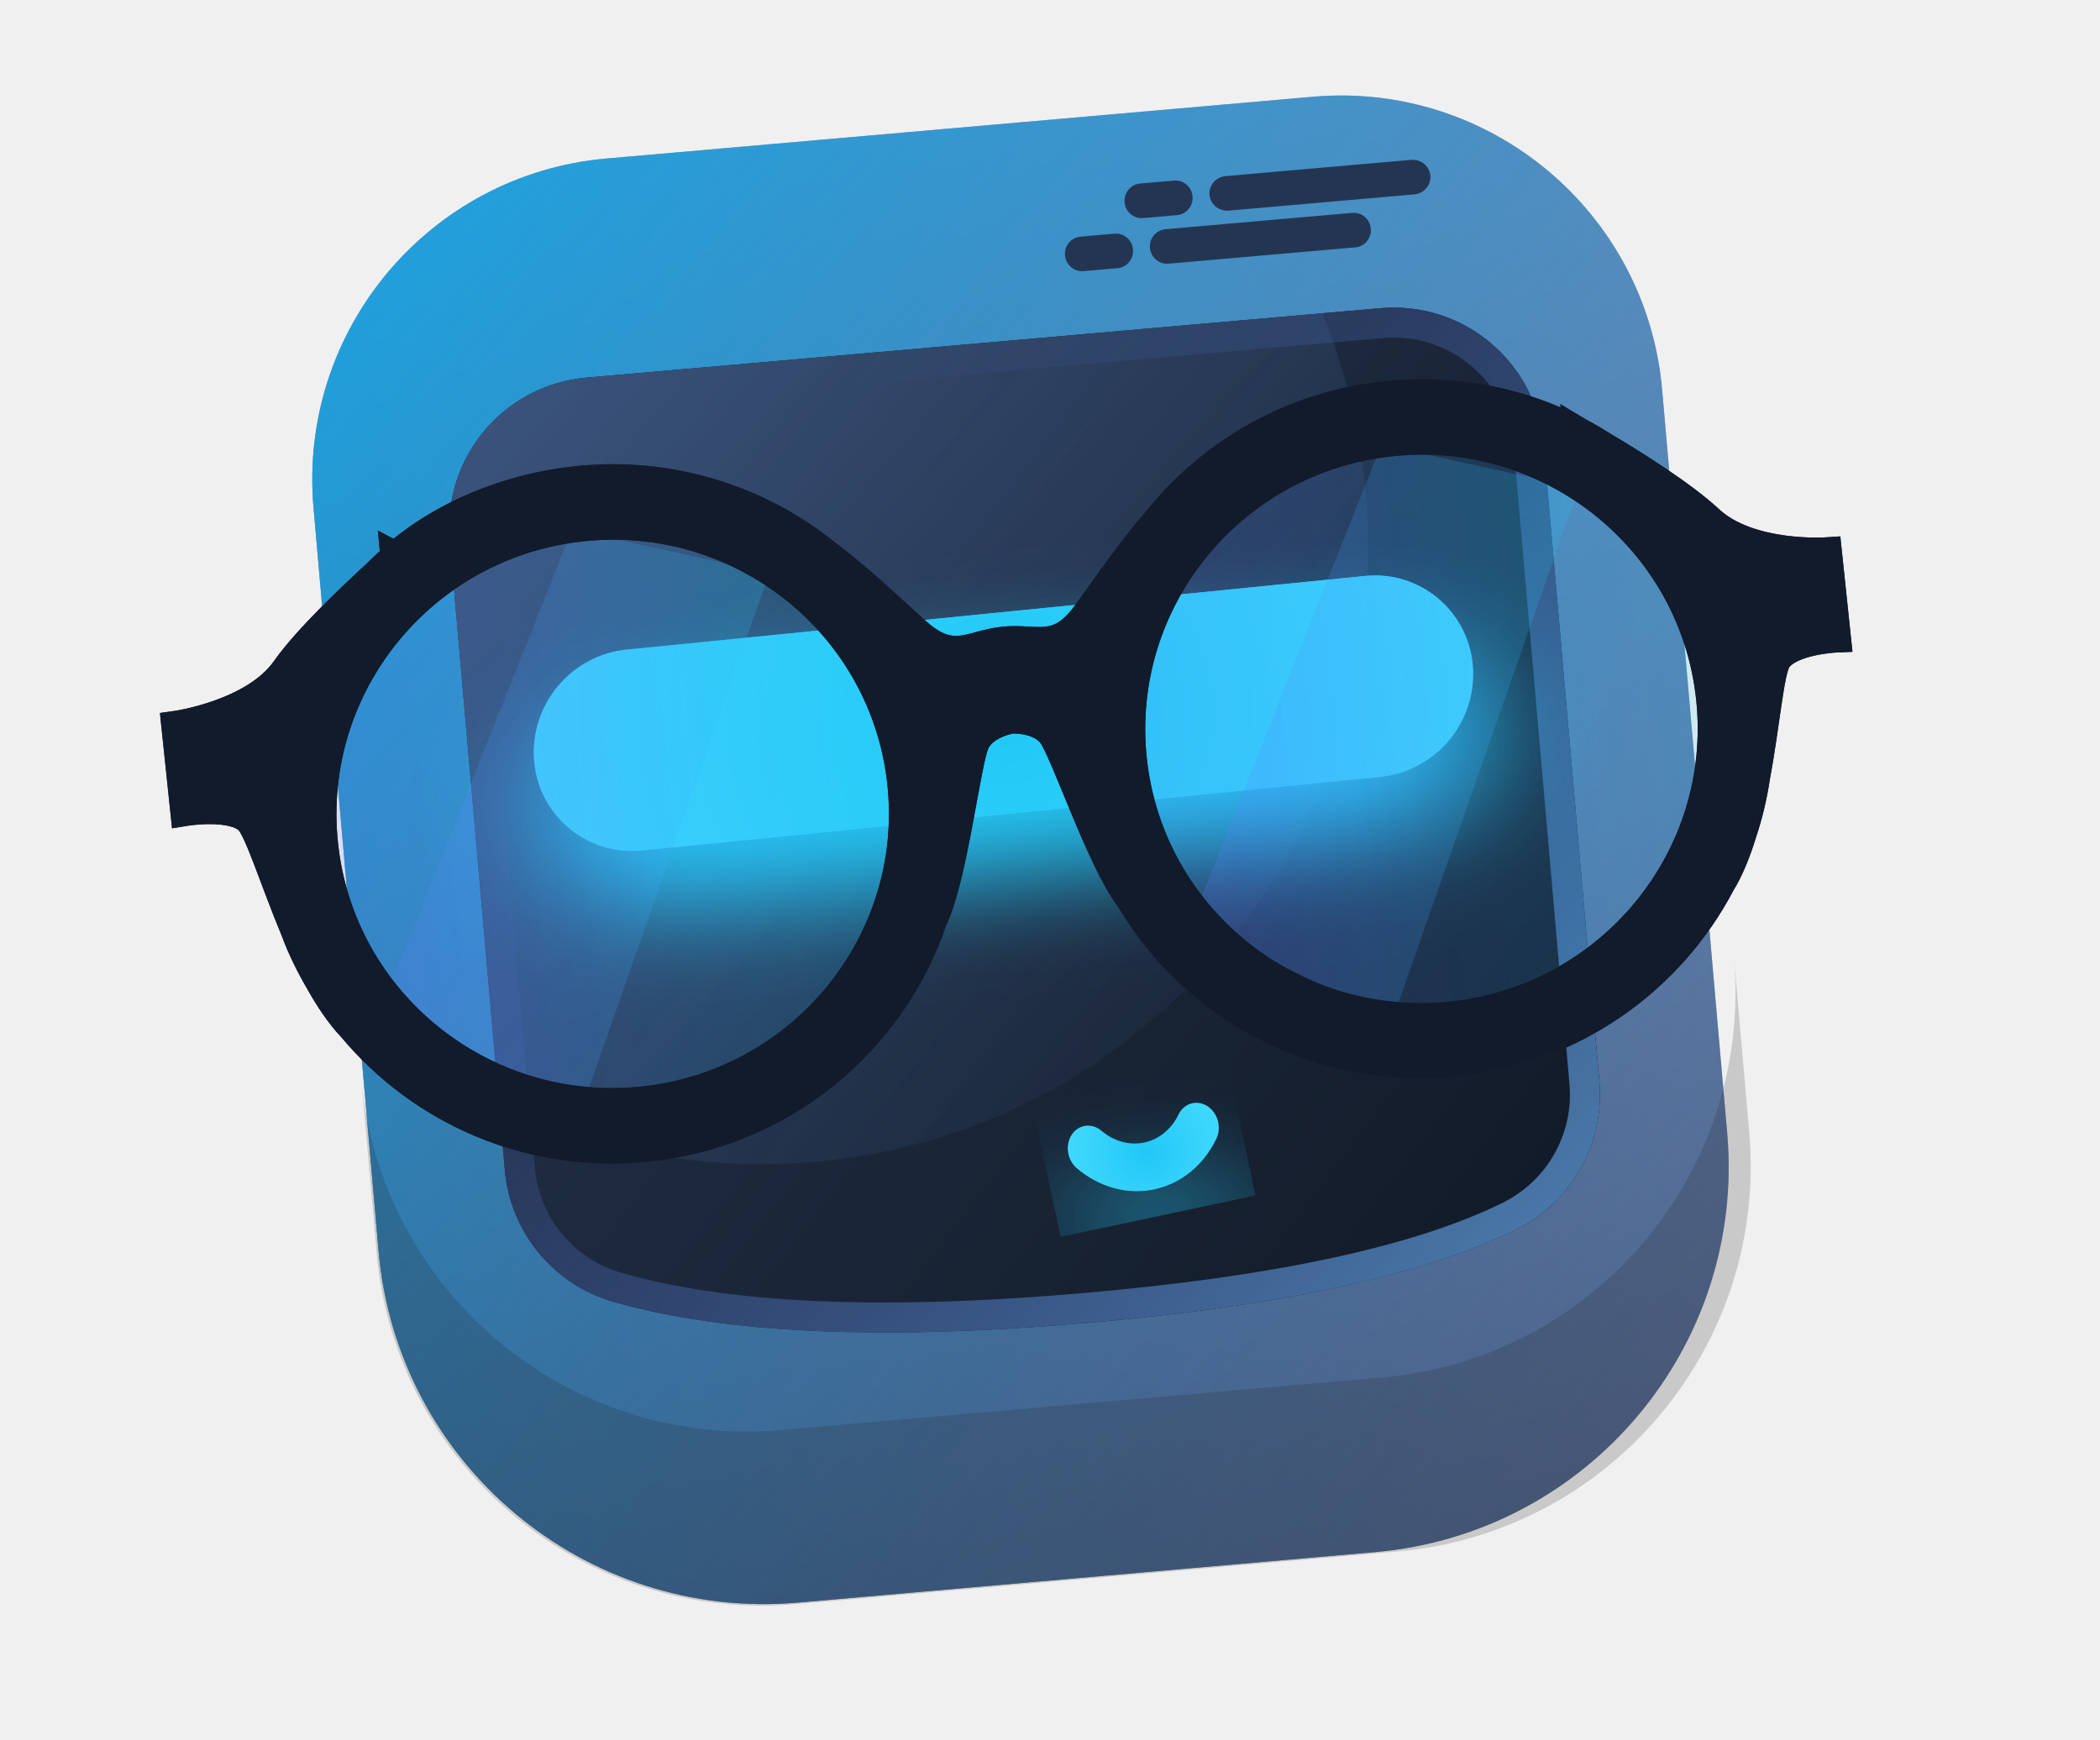
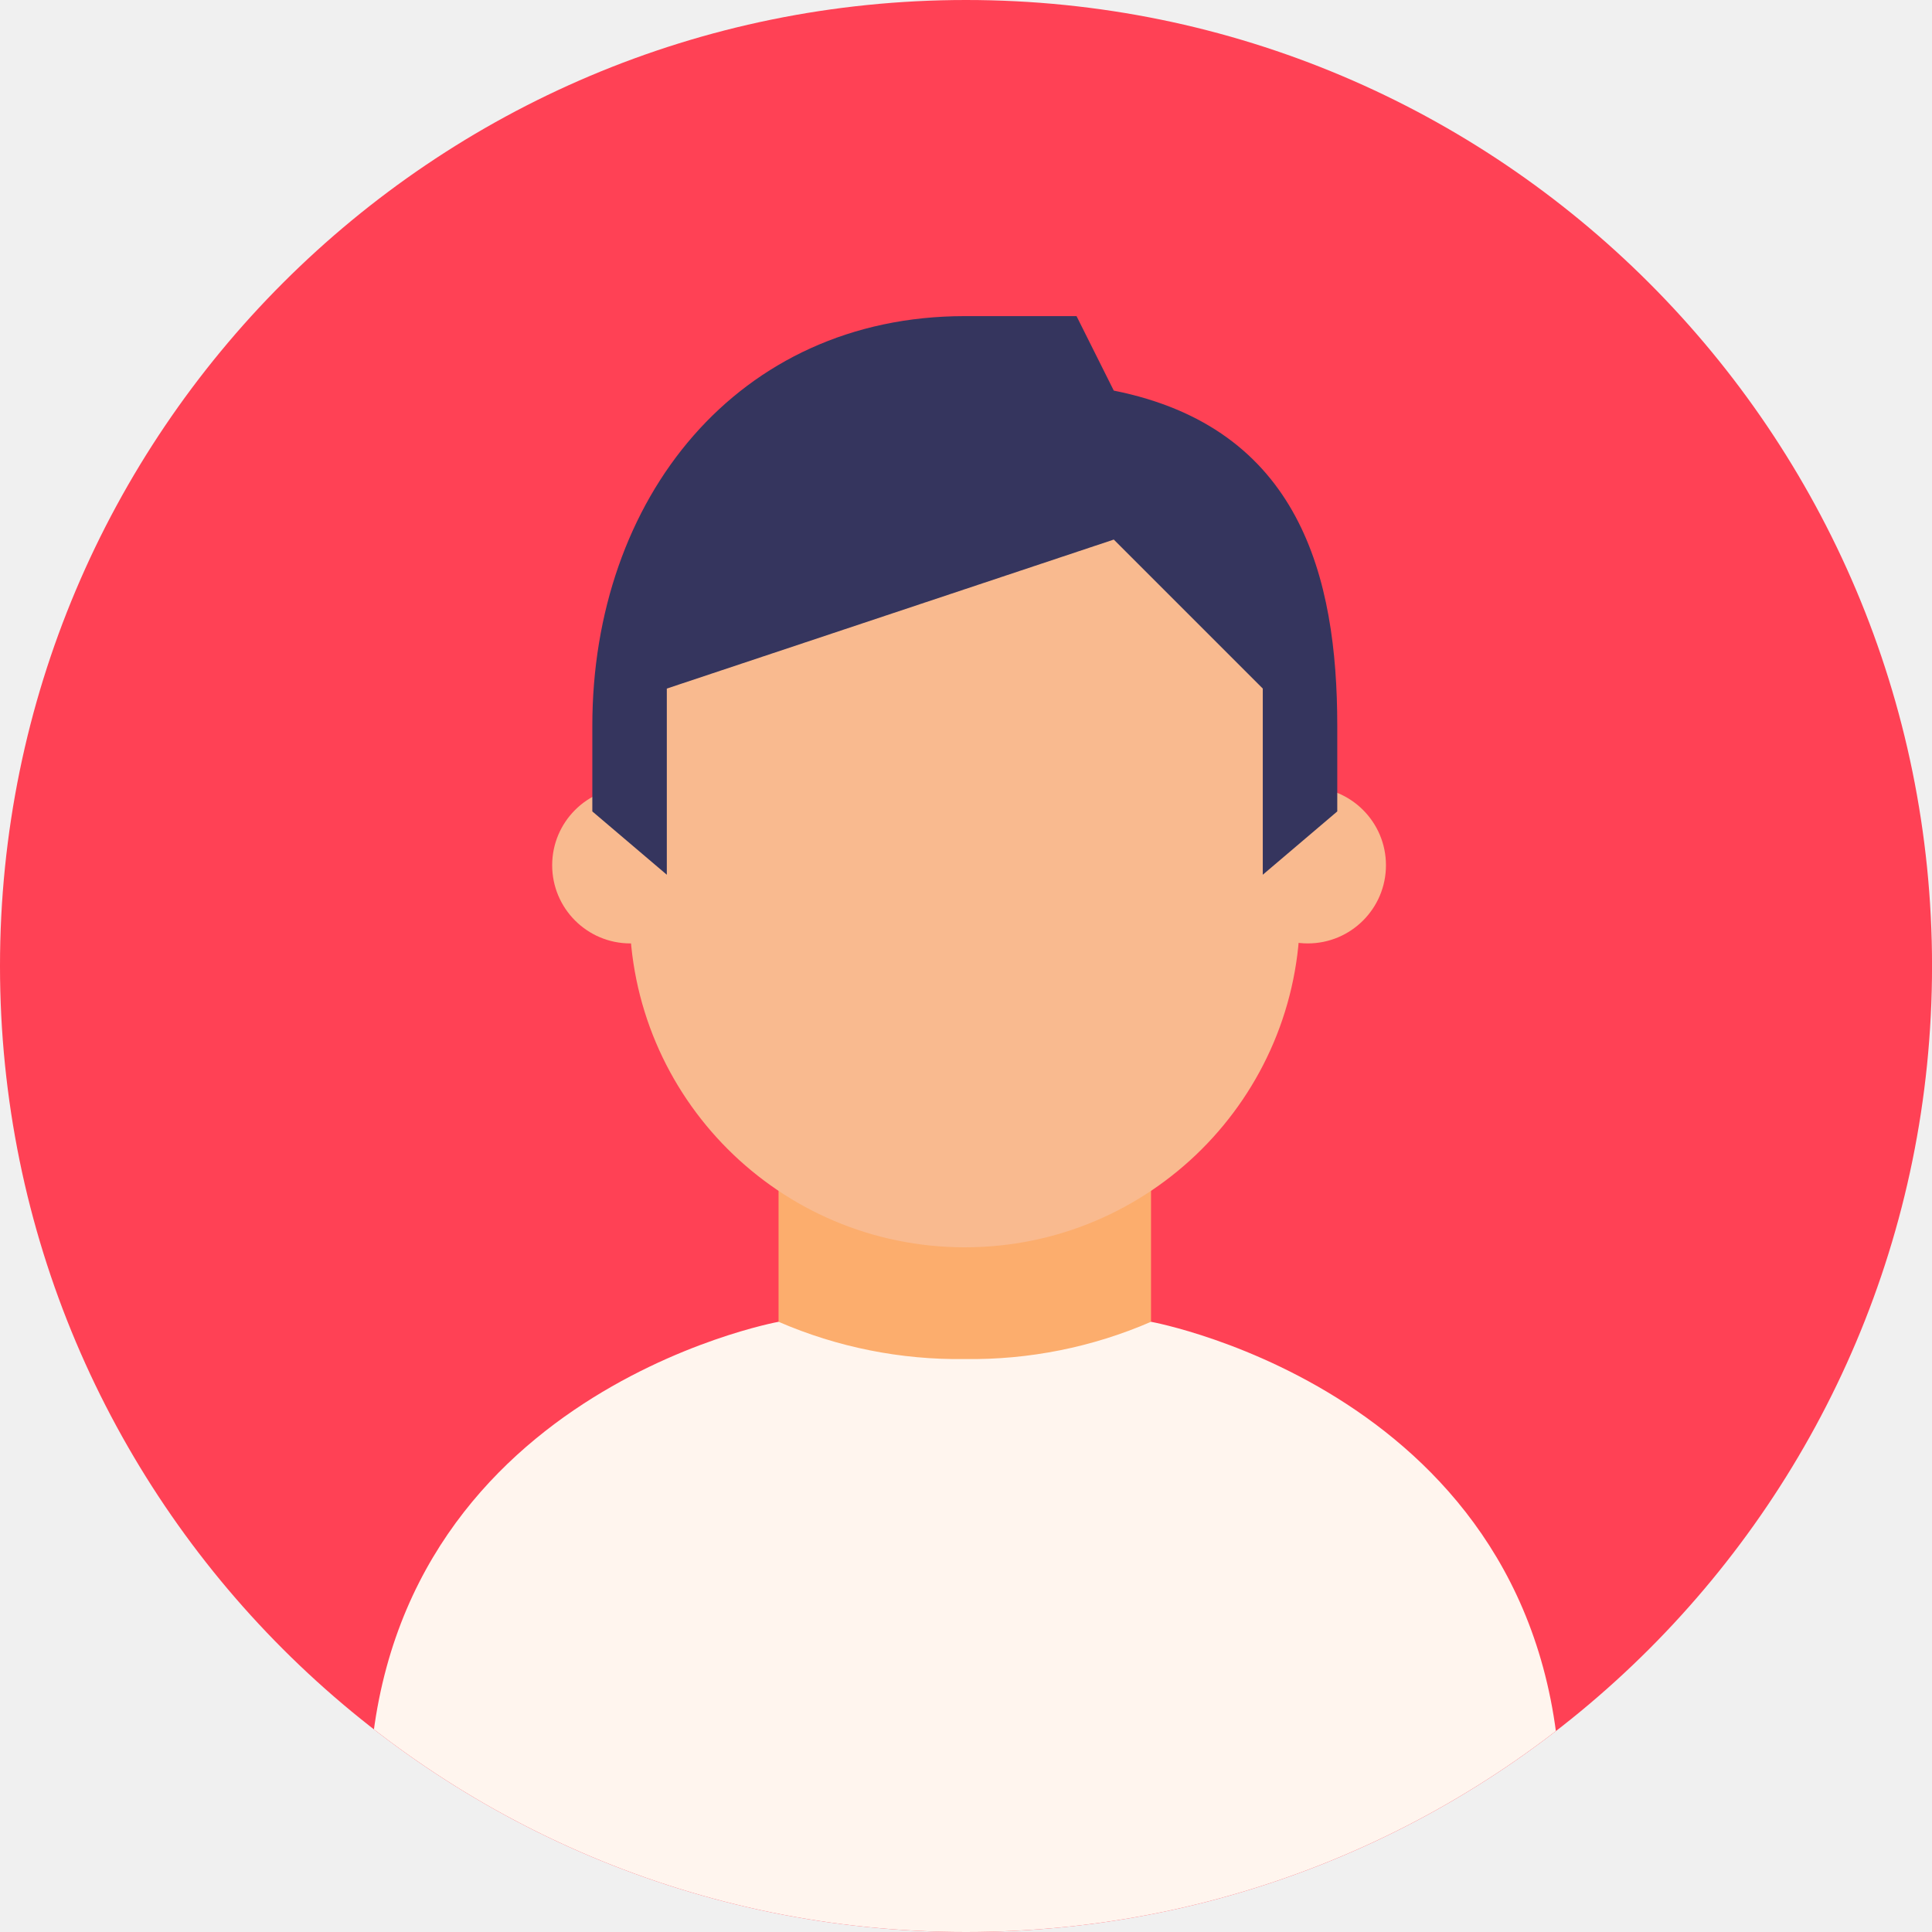
- <svg xmlns="http://www.w3.org/2000/svg" xmlns:xlink="http://www.w3.org/1999/xlink" width="35" height="29" viewBox="0 0 35 29">
+ <svg xmlns="http://www.w3.org/2000/svg" width="109.998" height="109.998" viewBox="0 0 109.998 109.998">
  <defs>
-     <linearGradient id="k3doll80ra" x1="77.322%" x2="6.752%" y1="0%" y2="146.499%">
-       <stop offset="0%" stop-color="#85A1C6" />
-       <stop offset="100%" stop-color="#1B283E" />
-     </linearGradient>
-     <linearGradient id="yg9qh4wxsb" x1="-17.071%" x2="167.986%" y1="-26.592%" y2="175.689%">
-       <stop offset="0%" stop-color="#00BAFF" />
-       <stop offset="100%" stop-color="#83234B" stop-opacity="0" />
-     </linearGradient>
-     <linearGradient id="y8kon93jee" x1="8.307%" x2="109.293%" y1="21.46%" y2="103.145%">
-       <stop offset="0%" stop-color="#233249" />
-       <stop offset="100%" stop-color="#0F1723" />
-     </linearGradient>
-     <linearGradient id="mn7j4c5ovk" x1="154.902%" x2="24.379%" y1="138.188%" y2="14.184%">
-       <stop offset="0%" stop-color="#76E1FF" />
-       <stop offset="100%" stop-color="#637BFF" stop-opacity="0" />
-     </linearGradient>
-     <linearGradient id="0ngodqvdil" x1="13.96%" x2="105.629%" y1=".616%" y2="98.781%">
-       <stop offset="0%" stop-color="#587CB9" />
-       <stop offset="100%" stop-color="#2E4469" stop-opacity="0" />
-     </linearGradient>
-     <linearGradient id="9bgu24pzpn" x1="98.645%" x2="1.4%" y1="50.843%" y2="48.979%">
-       <stop offset="0%" stop-color="#21C8F6" />
-       <stop offset="100%" stop-color="#637BFF" />
-     </linearGradient>
-     <linearGradient id="9dehwhzn2s" x1="98.741%" x2="1.259%" y1="48.741%" y2="48.741%">
-       <stop offset="0%" stop-color="#21C8F6" />
-       <stop offset="100%" stop-color="#637BFF" />
-     </linearGradient>
-     <linearGradient id="jjv6tkfl9t" x1="98.741%" x2="1.259%" y1="48.741%" y2="48.741%">
-       <stop offset="0%" stop-color="#21C8F6" />
-       <stop offset="100%" stop-color="#637BFF" />
-     </linearGradient>
-     <path id="xh9l35j2fc" d="M2.509 0h13.283c1.385 0 2.509 1.123 2.509 2.509v10.653c0 1.034-.635 1.962-1.598 2.337-1.582.617-3.995.926-7.238.926-3.44 0-6.059-.347-7.858-1.04C.639 15.012 0 14.08 0 13.044V2.509C0 1.123 1.123 0 2.509 0z" />
-     <path id="1lpwdtg1md" d="M2.509 0h13.283c1.385 0 2.509 1.123 2.509 2.509v10.653c0 1.034-.635 1.962-1.598 2.337-1.582.617-3.995.926-7.238.926-3.44 0-6.059-.347-7.858-1.04C.639 15.012 0 14.08 0 13.044V2.509C0 1.123 1.123 0 2.509 0z" />
-     <path id="sqziyk4xfh" d="M10.677 14.311c-.456 0-.89-.224-1.19-.614-.128-.166-.113-.419.034-.564.147-.145.37-.127.499.04.166.215.405.338.656.339.251 0 .49-.123.655-.337.128-.167.352-.184.5-.038.147.145.162.397.034.564-.3.388-.732.61-1.188.61z" />
-     <path id="s9xfpvk82j" d="M2.509 0h13.283c1.385 0 2.509 1.123 2.509 2.509v10.653c0 1.034-.635 1.962-1.598 2.337-1.582.617-3.995.926-7.238.926-3.44 0-6.059-.347-7.858-1.04C.639 15.012 0 14.08 0 13.044V2.509C0 1.123 1.123 0 2.509 0z" />
-     <path id="oayayfr4sp" d="M7.926 7.76l12.344.712c.902.052 1.59.825 1.538 1.726 0 .015-.001.03-.003.044-.079.931-.885 1.63-1.818 1.577l-6.29-.363-6.054-.35c-.902-.052-1.59-.825-1.538-1.726 0-.015.002-.03.003-.044.079-.931.885-1.63 1.818-1.577z" />
-     <radialGradient id="xq4w2mu8gi" cx="50%" cy="50%" r="136.8%" fx="50%" fy="50%" gradientTransform="matrix(.5 0 0 1 .25 0)">
-       <stop offset="0%" stop-color="#21C8F6" />
-       <stop offset="100%" stop-color="#4BDEFF" />
-     </radialGradient>
-     <radialGradient id="sby70ey7rq" cx="50%" cy="50%" r="257.024%" fx="50%" fy="50%" gradientTransform="matrix(.26612 0 0 1 .367 0)">
-       <stop offset="0%" stop-color="#21C8F6" />
-       <stop offset="100%" stop-color="#4BDEFF" />
-     </radialGradient>
-     <ellipse id="0qa53bhimr" cx="5.246" cy="5.223" rx="5.246" ry="5.223" />
-     <ellipse id="79fklujhiv" cx="5.246" cy="5.223" rx="5.246" ry="5.223" />
-     <filter id="jy46r12rhg" width="374.3%" height="648.7%" x="-137.2%" y="-195.9%" filterUnits="objectBoundingBox">
-       <feOffset dy="1" in="SourceAlpha" result="shadowOffsetOuter1" />
-       <feGaussianBlur in="shadowOffsetOuter1" result="shadowBlurOuter1" stdDeviation="1" />
-       <feColorMatrix in="shadowBlurOuter1" values="0 0 0 0 0.137 0 0 0 0 0.788 0 0 0 0 0.969 0 0 0 1 0" />
-     </filter>
-     <filter id="zrijhxvwko" width="142.1%" height="260.2%" x="-21.1%" y="-56.6%" filterUnits="objectBoundingBox">
-       <feOffset dy="1" in="SourceAlpha" result="shadowOffsetOuter1" />
-       <feGaussianBlur in="shadowOffsetOuter1" result="shadowBlurOuter1" stdDeviation="1" />
-       <feColorMatrix in="shadowBlurOuter1" values="0 0 0 0 0.137 0 0 0 0 0.788 0 0 0 0 0.969 0 0 0 1 0" />
-     </filter>
+     <clipPath id="clip-path">
+       <circle id="Ellipse_16" data-name="Ellipse 16" cx="54.999" cy="54.999" r="54.999" transform="translate(1601 83.002)" fill="#322a7d" />
+     </clipPath>
  </defs>
-   <g fill="none" fill-rule="evenodd">
-     <g>
-       <g>
-         <g>
-           <path fill="url(#k3doll80ra)" d="M8.175 0h11.813c2.969 0 5.375 2.407 5.375 5.375v12.436c0 3.563-2.888 6.45-6.45 6.45H9.25c-3.563 0-6.45-2.887-6.45-6.45V5.375C2.8 2.407 5.205 0 8.174 0z" transform="translate(-774 -188) translate(632 188) rotate(-5 110.404 -1647.023)" />
-           <path fill="url(#yg9qh4wxsb)" fill-rule="nonzero" d="M8.175 0h11.813c2.969 0 5.375 2.407 5.375 5.375v12.436c0 3.563-2.888 6.45-6.45 6.45H9.25c-3.563 0-6.45-2.887-6.45-6.45V5.375C2.8 2.407 5.205 0 8.174 0z" transform="translate(-774 -188) translate(632 188) rotate(-5 110.404 -1647.023)" />
-           <path fill="#222" fill-opacity=".468" d="M2.765 14.92c0 3.563 2.888 6.45 6.45 6.45H19.28c3.562 0 6.45-2.887 6.45-6.45v2.913c0 3.562-2.888 6.45-6.45 6.45H9.215c-3.562 0-6.45-2.888-6.45-6.45z" opacity=".405" transform="translate(-774 -188) translate(632 188) rotate(-5 110.404 -1647.023)" />
-           <g transform="translate(-774 -188) translate(632 188) rotate(-5 110.404 -1647.023) translate(5.014 3.61)">
-             <use fill="#1B283E" xlink:href="#xh9l35j2fc" />
-             <mask id="723oioawaf" fill="#fff">
-               <use xlink:href="#1lpwdtg1md" />
-             </mask>
-             <use fill="url(#y8kon93jee)" fill-rule="nonzero" xlink:href="#1lpwdtg1md" />
-             <g fill-rule="nonzero" mask="url(#723oioawaf)" transform="rotate(-7 10.676 13.673)">
-               <use fill="#000" filter="url(#jy46r12rhg)" xlink:href="#sqziyk4xfh" />
-               <use fill="url(#xq4w2mu8gi)" xlink:href="#sqziyk4xfh" />
-             </g>
-             <mask id="8mdkltu4am" fill="#fff">
-               <use xlink:href="#s9xfpvk82j" />
-             </mask>
-             <path stroke="url(#mn7j4c5ovk)" stroke-width=".5" d="M15.792.25c.624 0 1.188.253 1.597.662.409.408.662.973.662 1.597h0v10.653c0 .466-.143.907-.394 1.275-.251.367-.611.66-1.045.83-1.562.609-3.945.908-7.147.908-3.4 0-5.99-.338-7.769-1.024-.435-.168-.797-.461-1.05-.83-.252-.367-.396-.81-.396-1.277h0V2.509c0-.624.253-1.189.662-1.597C1.32.502 1.885.25 2.509.25h0z" />
-             <ellipse cx="5.152" cy="3.068" fill="url(#0ngodqvdil)" mask="url(#8mdkltu4am)" opacity=".778" rx="10.126" ry="10.288" />
-           </g>
-           <path fill="url(#9bgu24pzpn)" d="M7.926 7.76l12.344.712c.902.052 1.59.825 1.538 1.726 0 .015-.001.03-.003.044-.079.931-.885 1.63-1.818 1.577l-6.29-.363-6.054-.35c-.902-.052-1.59-.825-1.538-1.726 0-.015.002-.03.003-.044.079-.931.885-1.63 1.818-1.577z" transform="translate(-774 -188) translate(632 188) rotate(-5 110.404 -1647.023) rotate(-4 13.957 9.789)" />
-           <g fill-rule="nonzero" transform="translate(-774 -188) translate(632 188) rotate(-5 110.404 -1647.023) rotate(-4 13.957 9.789)">
-             <use fill="#000" filter="url(#zrijhxvwko)" xlink:href="#oayayfr4sp" />
-             <use fill="url(#sby70ey7rq)" xlink:href="#oayayfr4sp" />
-           </g>
-           <g fill="#243552">
-             <path d="M.854 1.478H.283C.127 1.478 0 1.348 0 1.19 0 1.03.127.901.283.901h.571c.156 0 .283.129.283.288 0 .16-.127.29-.283.29zM1.92.684h-.571c-.156 0-.283-.13-.283-.289 0-.16.127-.289.283-.289h.57c.157 0 .284.13.284.29 0 .159-.127.288-.283.288zM4.833 1.478H1.706c-.157 0-.285-.13-.285-.289 0-.16.128-.288.285-.288h3.125c.158 0 .285.129.285.288 0 .16-.127.29-.285.29h.002zM5.886.684H2.783c-.163 0-.296-.13-.296-.289 0-.16.133-.289.296-.289h3.103c.164 0 .296.13.296.29 0 .159-.132.288-.296.288z" transform="translate(-774 -188) translate(632 188) rotate(-5 110.404 -1647.023) translate(15.644 1.085)" />
-           </g>
-           <g>
-             <g>
-               <g transform="translate(-774 -188) translate(632 188) rotate(-5 110.404 -1647.023) rotate(-1 294.912 -1.72) translate(.067 .292) translate(1.908 .237)">
-                 <mask id="ww5hj8m3eu" fill="#fff">
-                   <use xlink:href="#0qa53bhimr" />
-                 </mask>
-                 <use fill="url(#9dehwhzn2s)" opacity=".157" xlink:href="#0qa53bhimr" />
-                 <path fill="url(#jjv6tkfl9t)" d="M4.992 0.56L1.018 8.132 4.169 10.124 8.186 1.622z" mask="url(#ww5hj8m3eu)" opacity=".2" />
-               </g>
-               <g transform="translate(-774 -188) translate(632 188) rotate(-5 110.404 -1647.023) rotate(-1 294.912 -1.72) translate(.067 .292) translate(15.5 .237)">
-                 <mask id="omnbqaczww" fill="#fff">
-                   <use xlink:href="#79fklujhiv" />
-                 </mask>
-                 <use fill="url(#9dehwhzn2s)" opacity=".157" xlink:href="#79fklujhiv" />
-                 <path fill="url(#jjv6tkfl9t)" d="M4.964 0.56L0.991 8.132 4.142 10.124 8.158 1.622z" mask="url(#omnbqaczww)" opacity=".2" />
-               </g>
-               <path fill="#1B283E" stroke="#1B283E" stroke-width=".5" d="M20.633 10.4c-2.681 0-4.854-2.159-4.854-4.82 0-2.663 2.173-4.82 4.854-4.82 2.68 0 4.854 2.157 4.854 4.82 0 2.661-2.173 4.82-4.854 4.82zm-13.554 0c-2.681 0-4.854-2.159-4.854-4.82 0-2.663 2.173-4.82 4.854-4.82 2.68 0 4.854 2.157 4.854 4.82 0 2.661-2.173 4.82-4.854 4.82zm18.684-7.777c-.405-.465-1.175-1.067-1.636-1.41-.119-.095-.24-.184-.367-.269l-.008-.006V.94C22.86.346 21.787 0 20.632 0c-1.554 0-2.962.627-3.979 1.641-.493.457-.917.958-1.356 1.448-.556.621-.885.316-1.441.316s-.885.305-1.441-.316c-.44-.49-.864-.99-1.357-1.448C10.041.627 8.617 0 7.062 0 5.907 0 4.766.346 3.925.94V.937l.009.006c-.127.085-.24.174-.359.268-.46.344-1.25.946-1.656 1.41C1.317 3.314 0 3.36 0 3.36v1.427s.788-.046 1.043.253c.15.176.313 1.026.578 1.915.08.317.196.623.328.915.125.291.27.56.435.782l.002-.002c1.005 1.512 2.731 2.51 4.692 2.51 2.277 0 4.236-1.346 5.119-3.279l.004-.005.013-.022c.403-.68.81-2.541.993-2.837.185-.3.649-.323.649-.323s.463.024.648.323c.184.296.59 2.157.993 2.837l.013.022.004.005c.883 1.933 2.842 3.279 5.119 3.279 1.96 0 3.686-.998 4.69-2.51l.001.002c.166-.222.308-.491.432-.782.133-.292.242-.598.323-.915.265-.889.414-1.739.564-1.915.255-.3 1.018-.253 1.018-.253V3.359s-1.296-.046-1.898-.736h0z" transform="translate(-774 -188) translate(632 188) rotate(-5 110.404 -1647.023) rotate(-1 294.912 -1.72) translate(.067 .292)" />
-               <path fill="#111B2C" stroke="#111B2C" stroke-width=".5" d="M20.633 10.4c-2.681 0-4.854-2.159-4.854-4.82 0-2.663 2.173-4.82 4.854-4.82 2.68 0 4.854 2.157 4.854 4.82 0 2.661-2.173 4.82-4.854 4.82zm-13.554 0c-2.681 0-4.854-2.159-4.854-4.82 0-2.663 2.173-4.82 4.854-4.82 2.68 0 4.854 2.157 4.854 4.82 0 2.661-2.173 4.82-4.854 4.82zm18.684-7.777c-.405-.465-1.175-1.067-1.636-1.41-.119-.095-.24-.184-.367-.269l-.008-.006V.94C22.86.346 21.787 0 20.632 0c-1.554 0-2.962.627-3.979 1.641-.493.457-.917.958-1.356 1.448-.556.621-.885.316-1.441.316s-.885.305-1.441-.316c-.44-.49-.864-.99-1.357-1.448C10.041.627 8.617 0 7.062 0 5.907 0 4.766.346 3.925.94V.937l.009.006c-.127.085-.24.174-.359.268-.46.344-1.25.946-1.656 1.41C1.317 3.314 0 3.36 0 3.36v1.427s.788-.046 1.043.253c.15.176.313 1.026.578 1.915.08.317.196.623.328.915.125.291.27.56.435.782l.002-.002c1.005 1.512 2.731 2.51 4.692 2.51 2.277 0 4.236-1.346 5.119-3.279l.004-.005.013-.022c.403-.68.81-2.541.993-2.837.185-.3.649-.323.649-.323s.463.024.648.323c.184.296.59 2.157.993 2.837l.013.022.004.005c.883 1.933 2.842 3.279 5.119 3.279 1.96 0 3.686-.998 4.69-2.51l.001.002c.166-.222.308-.491.432-.782.133-.292.242-.598.323-.915.265-.889.414-1.739.564-1.915.255-.3 1.018-.253 1.018-.253V3.359s-1.296-.046-1.898-.736h0z" transform="translate(-774 -188) translate(632 188) rotate(-5 110.404 -1647.023) rotate(-1 294.912 -1.72) translate(.067 .292)" />
-             </g>
-           </g>
-         </g>
+   <g id="Profile-Icon-SVG-09856789" transform="translate(-1516.251 -194.002)">
+     <path id="Profile-Icon-SVG-09856789-2" data-name="Profile-Icon-SVG-09856789" d="M55,0A55,55,0,1,1,0,55,55,55,0,0,1,55,0Z" transform="translate(1516.251 194.002)" fill="#ff4155" />
+     <g id="Group_6" data-name="Group 6" transform="translate(-84.749 111)">
+       <circle id="Ellipse_6" data-name="Ellipse 6" cx="4.45" cy="4.45" r="4.45" transform="translate(1671.009 127.815)" fill="#f9ba8f" />
+       <circle id="Ellipse_7" data-name="Ellipse 7" cx="4.45" cy="4.45" r="4.45" transform="translate(1632.438 127.815)" fill="#f9ba8f" />
+       <path id="Path_4" data-name="Path 4" d="M27.6,50.448,17,37.724V25H38.206V37.724Z" transform="translate(1628.327 120.534)" fill="#fcad6d" />
+       <path id="Path_5" data-name="Path 5" d="M51.172,18.35c0-16.117-38.172-10.6-38.172,0V33.195a19.086,19.086,0,0,0,38.172,0Z" transform="translate(1623.844 101.736)" fill="#f9ba8f" />
+       <path id="Path_6" data-name="Path 6" d="M33.206,4C20.271,4,12,14.391,12,27.327V32.2l4.241,3.605v-10.6l25.448-8.483,8.483,8.483v10.6L54.413,32.2V27.327c0-8.483-2.121-16.965-12.724-19.086L39.568,4H33.206Z" transform="translate(1622.724 97)" fill="#35355e" />
+       <g id="Mask_Group_2" data-name="Mask Group 2" clip-path="url(#clip-path)">
+         <path id="Path_7" data-name="Path 7" d="M50.534,31h0a25.73,25.73,0,0,1-10.6,2.121A25.73,25.73,0,0,1,29.327,31S6,35.241,6,58.568l33.517,9.826,34.344-9.826C73.861,35.241,50.534,31,50.534,31Z" transform="translate(1616 127.258)" fill="#fff5ee" />
      </g>
    </g>
  </g>
</svg>
